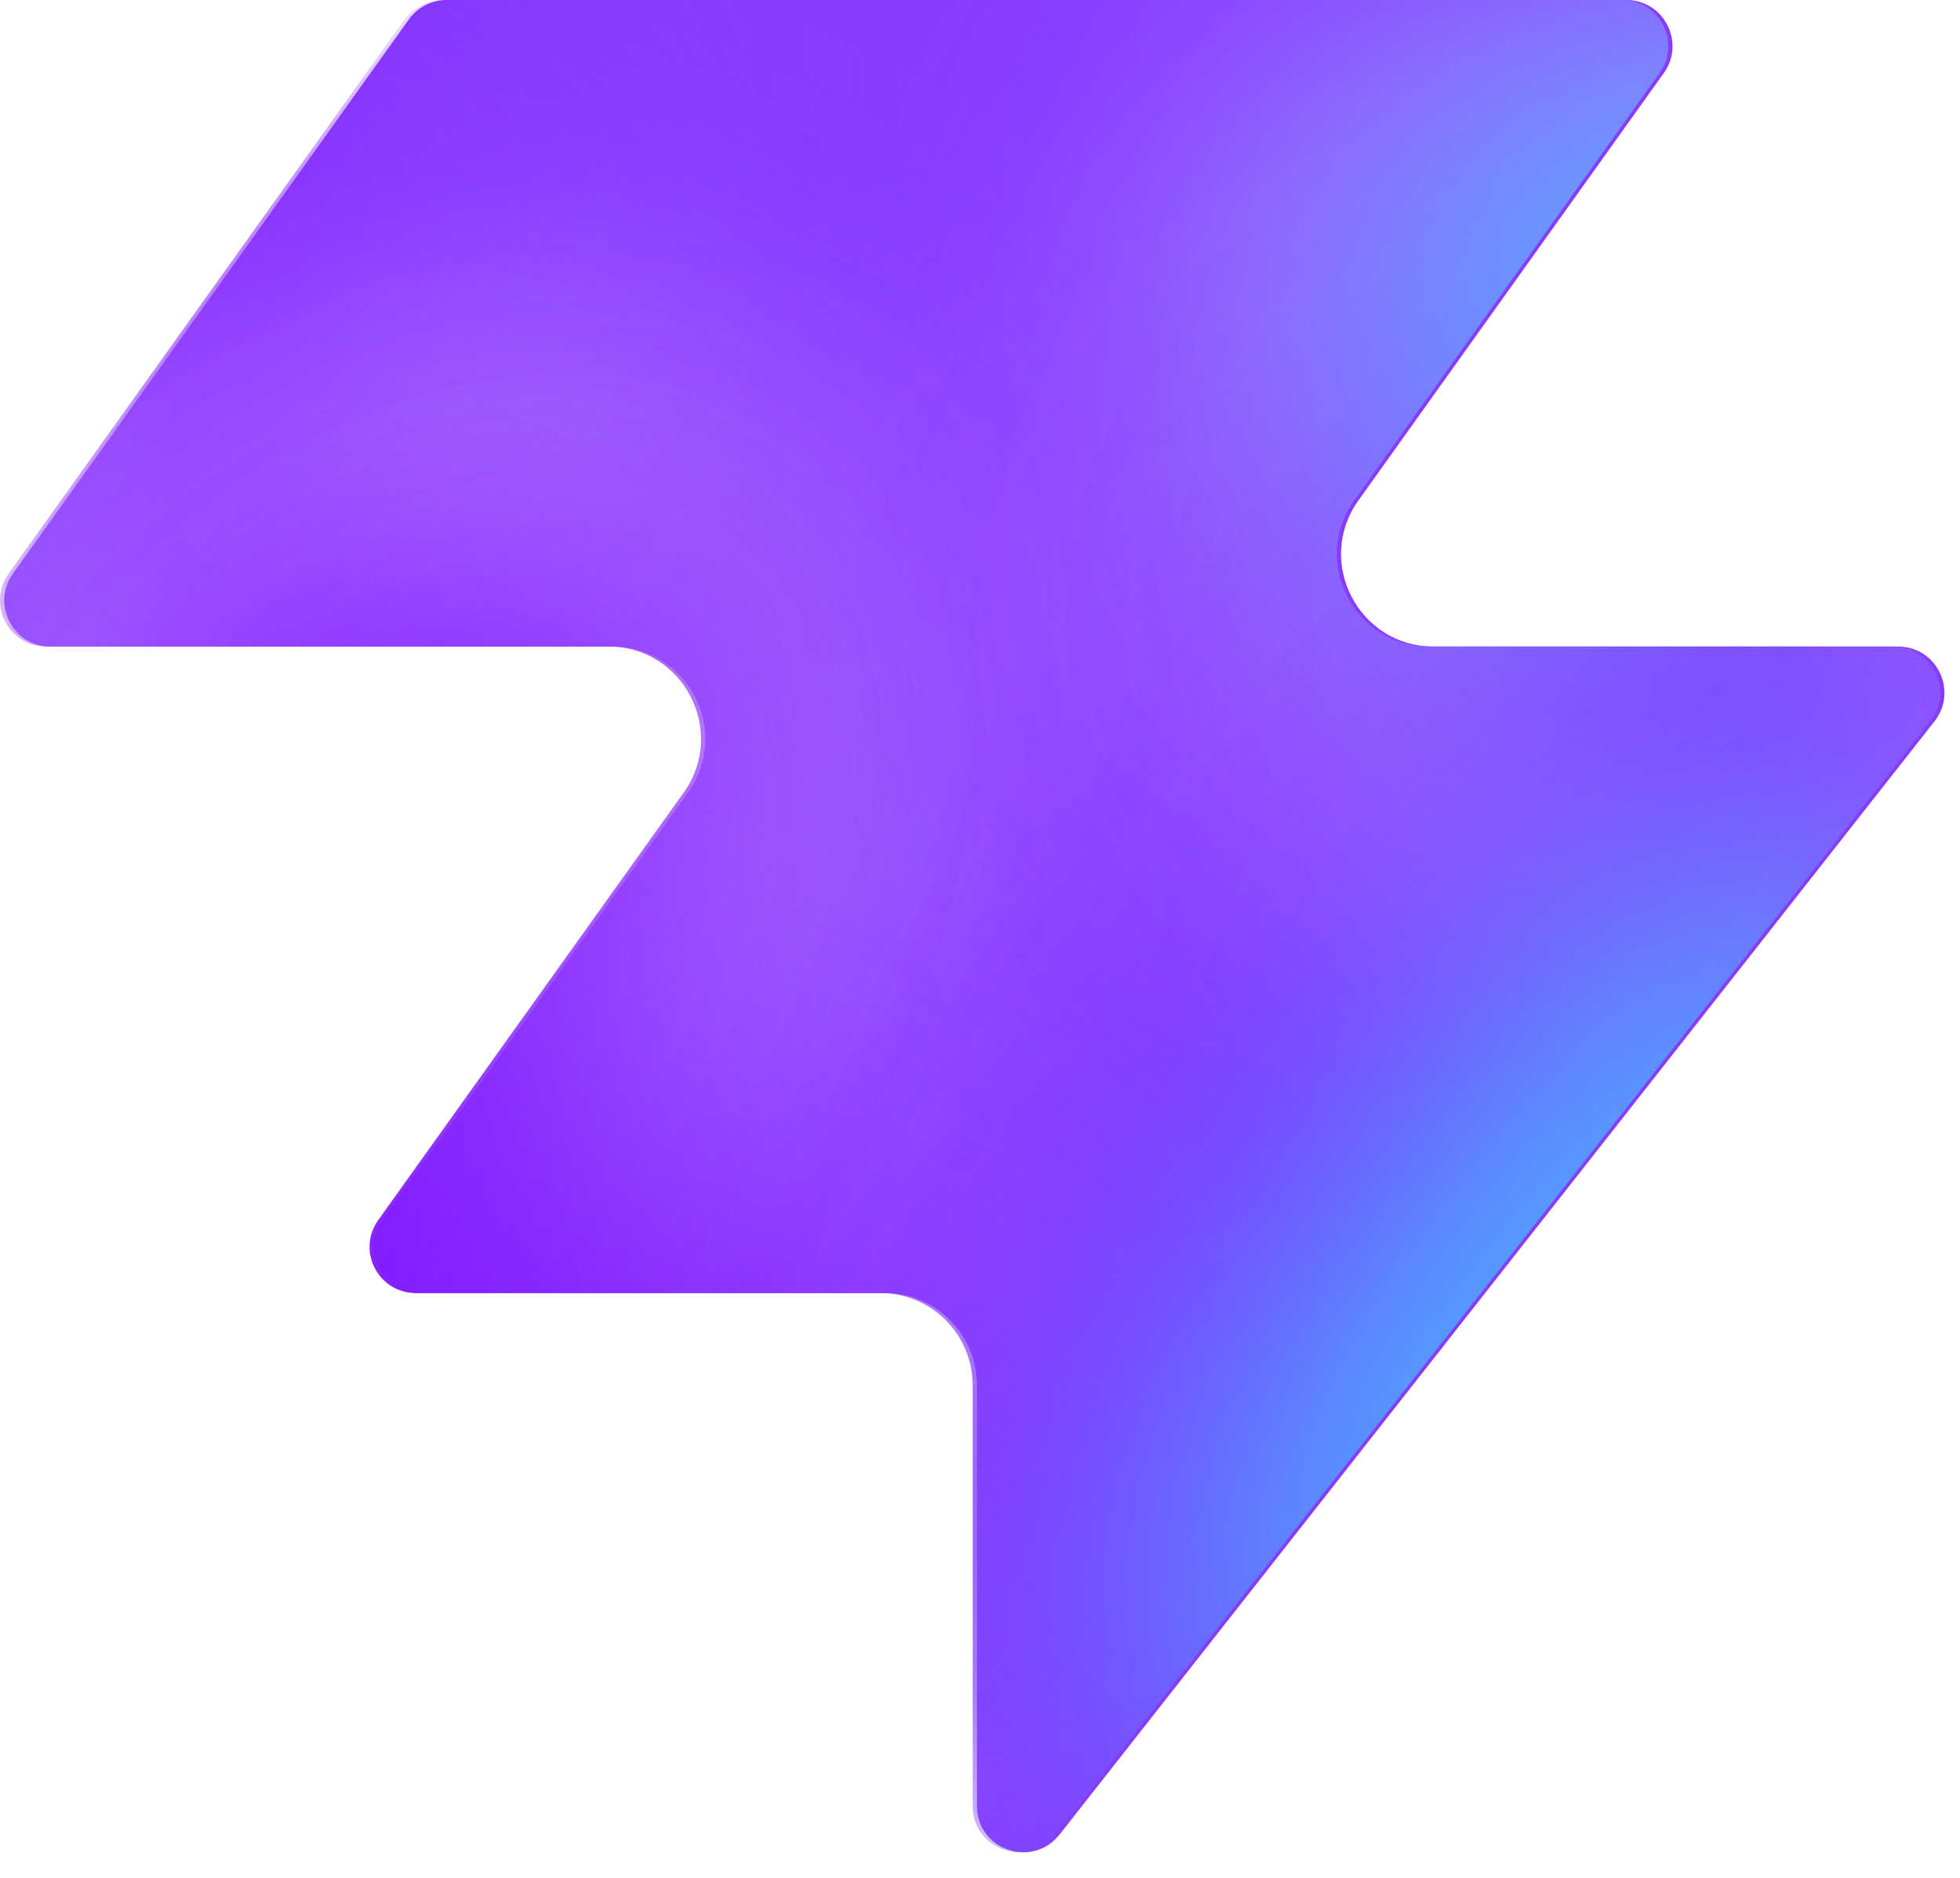
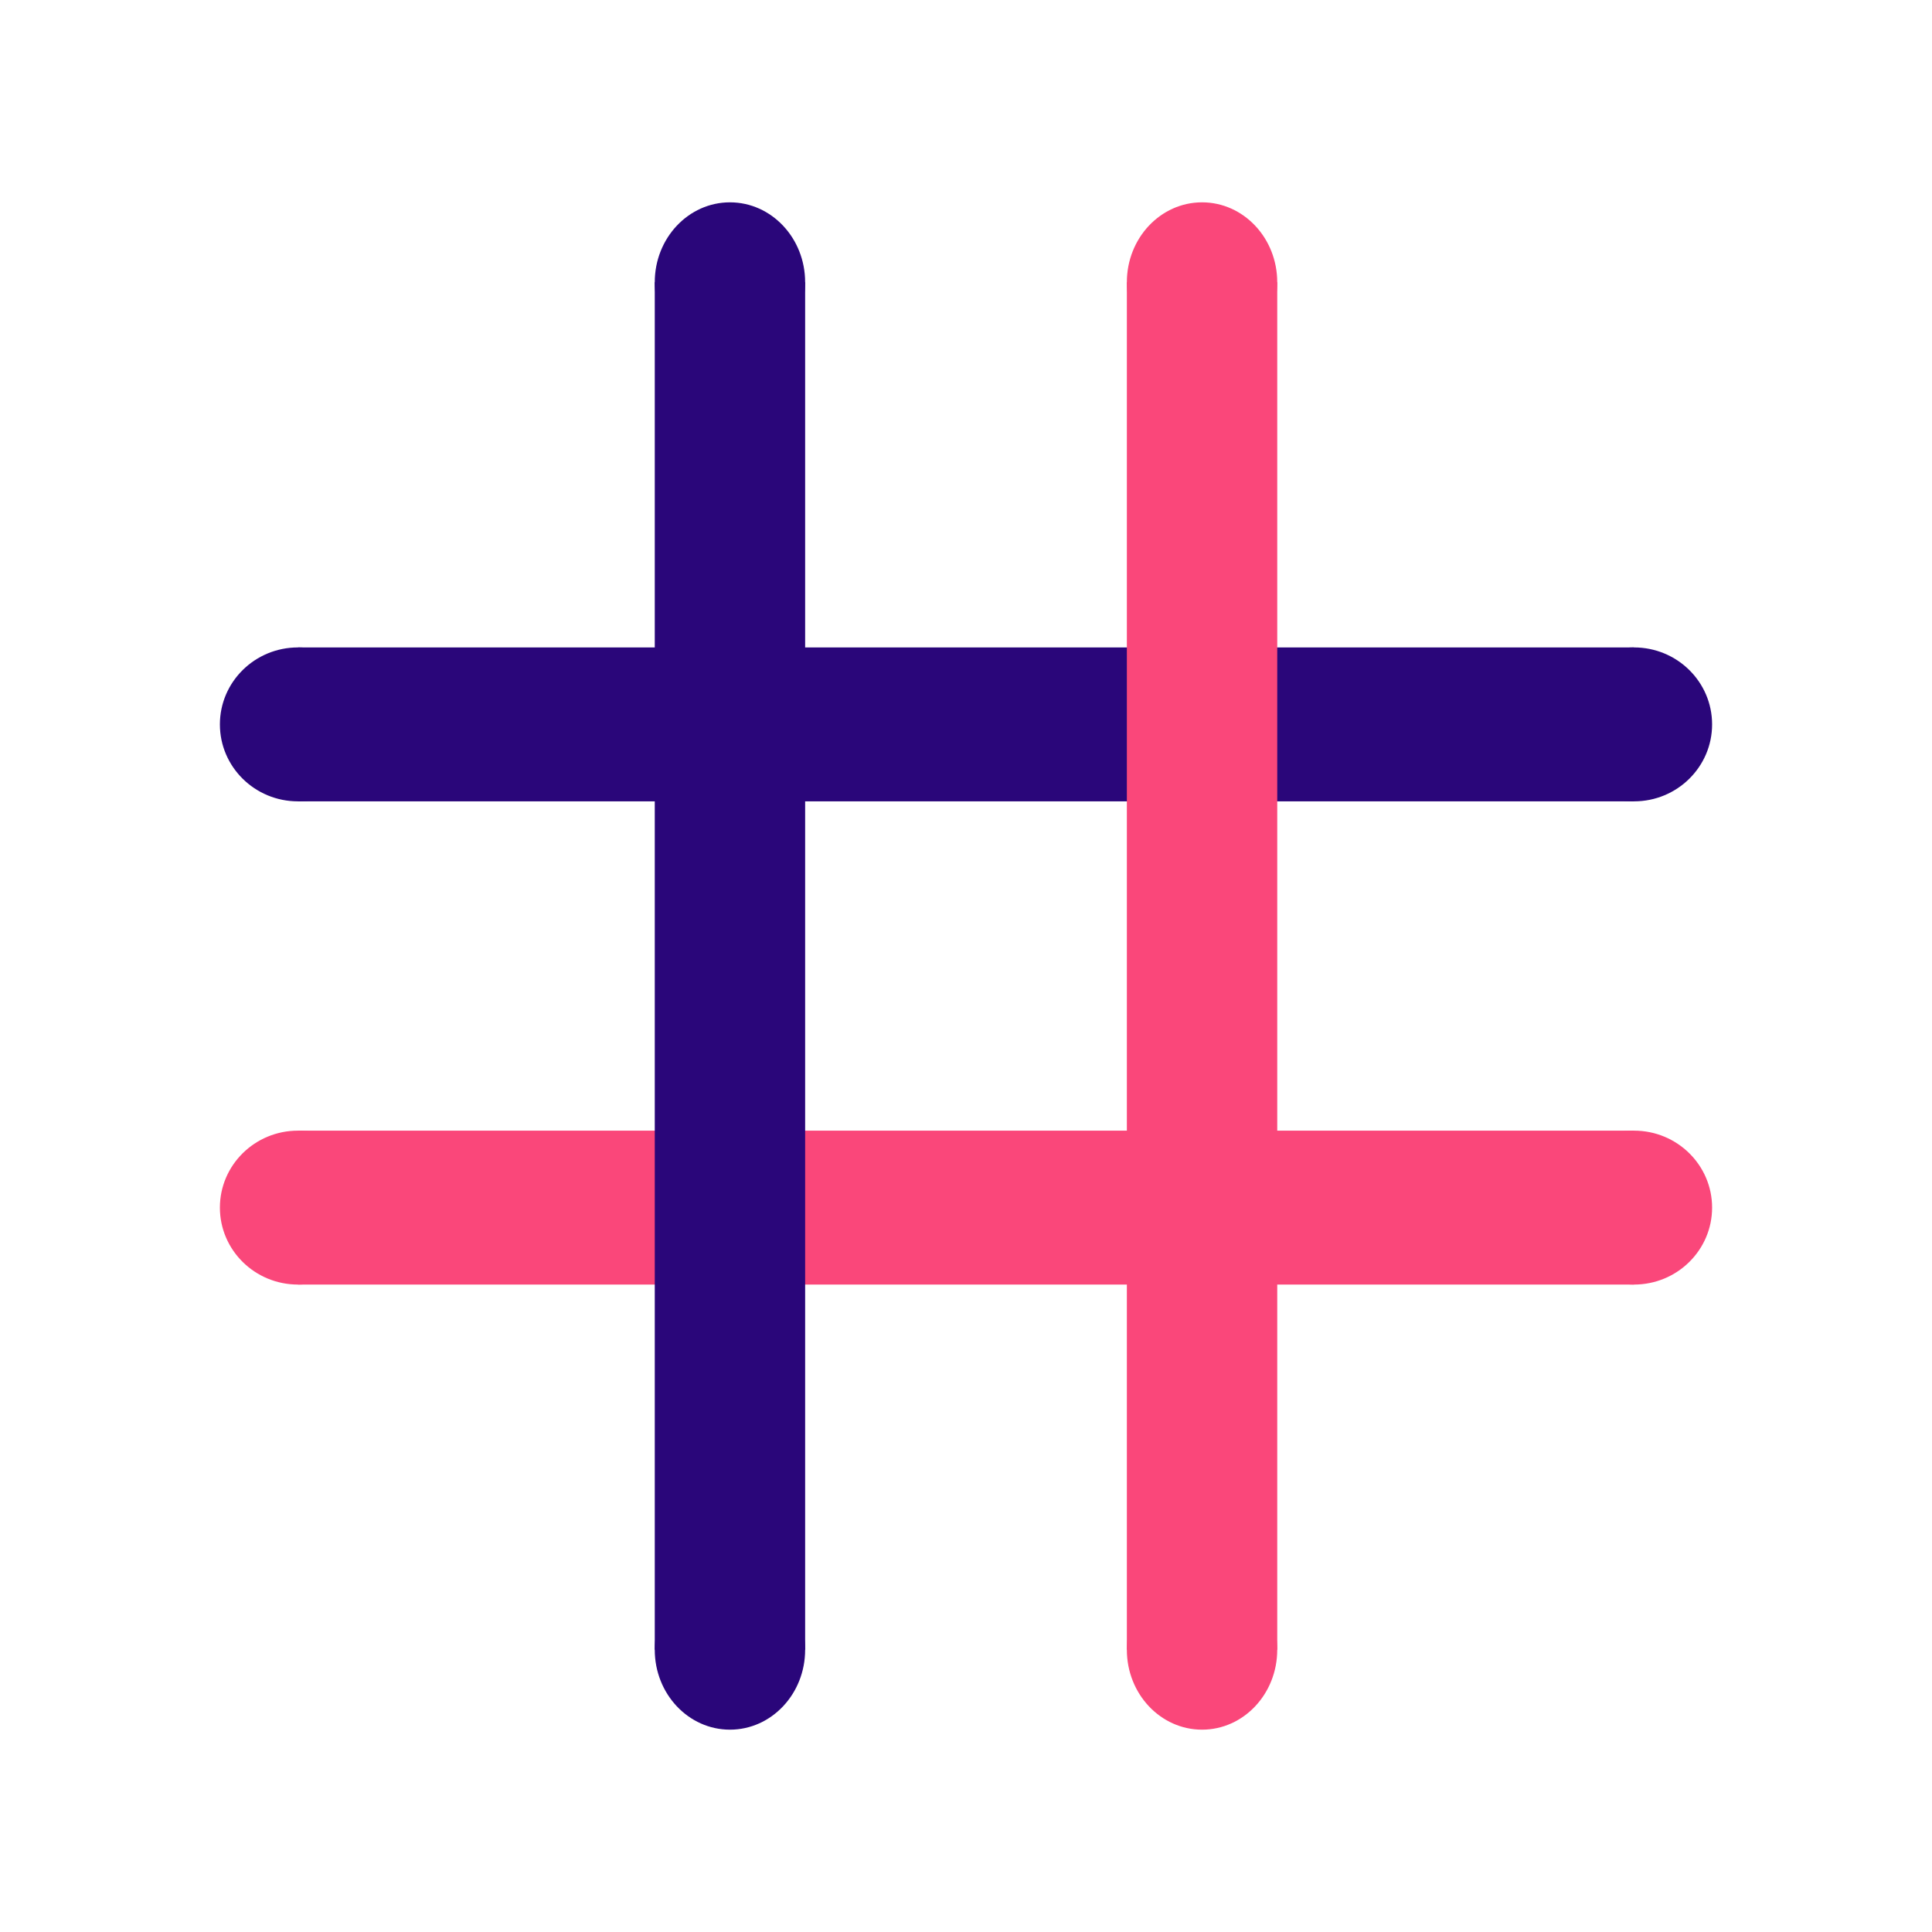
- <svg xmlns="http://www.w3.org/2000/svg" width="48" height="46" fill="none" viewBox="0 0 48 46">
-   <path fill="#863bff" d="M25.946 44.938c-.664.845-2.021.375-2.021-.698V33.937a2.26 2.26 0 0 0-2.262-2.262H10.287c-.92 0-1.456-1.04-.92-1.788l7.48-10.471c1.07-1.497 0-3.578-1.842-3.578H1.237c-.92 0-1.456-1.04-.92-1.788L10.013.474c.214-.297.556-.474.92-.474h28.894c.92 0 1.456 1.04.92 1.788l-7.48 10.471c-1.07 1.498 0 3.579 1.842 3.579h11.377c.943 0 1.473 1.088.89 1.83L25.947 44.94z" style="fill:#863bff;fill:color(display-p3 .525 .23 1);fill-opacity:1" />
-   <mask id="a" width="48" height="46" x="0" y="0" maskUnits="userSpaceOnUse" style="mask-type:alpha">
-     <path fill="#000" d="M25.842 44.938c-.664.844-2.021.375-2.021-.698V33.937a2.26 2.26 0 0 0-2.262-2.262H10.183c-.92 0-1.456-1.04-.92-1.788l7.48-10.471c1.07-1.498 0-3.579-1.842-3.579H1.133c-.92 0-1.456-1.04-.92-1.787L9.91.473c.214-.297.556-.474.92-.474h28.894c.92 0 1.456 1.04.92 1.788l-7.48 10.471c-1.07 1.498 0 3.578 1.842 3.578h11.377c.943 0 1.473 1.088.89 1.832L25.843 44.94z" style="fill:#000;fill-opacity:1" />
-   </mask>
-   <g mask="url(#a)">
-     <g filter="url(#b)">
-       <ellipse cx="5.508" cy="14.704" fill="#ede6ff" rx="5.508" ry="14.704" style="fill:#ede6ff;fill:color(display-p3 .927 .903 1);fill-opacity:1" transform="matrix(.00324 1 1 -.00324 -4.47 31.516)" />
-     </g>
-     <g filter="url(#c)">
-       <ellipse cx="10.399" cy="29.851" fill="#ede6ff" rx="10.399" ry="29.851" style="fill:#ede6ff;fill:color(display-p3 .927 .903 1);fill-opacity:1" transform="matrix(.00324 1 1 -.00324 -39.328 7.883)" />
-     </g>
-     <g filter="url(#d)">
-       <ellipse cx="5.508" cy="30.487" fill="#7e14ff" rx="5.508" ry="30.487" style="fill:#7e14ff;fill:color(display-p3 .492 .077 1);fill-opacity:1" transform="rotate(89.814 -25.913 -14.639)scale(1 -1)" />
-     </g>
-     <g filter="url(#e)">
-       <ellipse cx="5.508" cy="30.599" fill="#7e14ff" rx="5.508" ry="30.599" style="fill:#7e14ff;fill:color(display-p3 .492 .077 1);fill-opacity:1" transform="rotate(89.814 -32.644 -3.334)scale(1 -1)" />
-     </g>
-     <g filter="url(#f)">
-       <ellipse cx="5.508" cy="30.599" fill="#7e14ff" rx="5.508" ry="30.599" style="fill:#7e14ff;fill:color(display-p3 .492 .077 1);fill-opacity:1" transform="matrix(.00324 1 1 -.00324 -34.34 30.47)" />
-     </g>
-     <g filter="url(#g)">
-       <ellipse cx="14.072" cy="22.078" fill="#ede6ff" rx="14.072" ry="22.078" style="fill:#ede6ff;fill:color(display-p3 .927 .903 1);fill-opacity:1" transform="rotate(93.35 24.506 48.493)scale(-1 1)" />
-     </g>
-     <g filter="url(#h)">
-       <ellipse cx="3.47" cy="21.501" fill="#7e14ff" rx="3.47" ry="21.501" style="fill:#7e14ff;fill:color(display-p3 .492 .077 1);fill-opacity:1" transform="rotate(89.009 28.708 47.59)scale(-1 1)" />
-     </g>
-     <g filter="url(#i)">
-       <ellipse cx="3.47" cy="21.501" fill="#7e14ff" rx="3.47" ry="21.501" style="fill:#7e14ff;fill:color(display-p3 .492 .077 1);fill-opacity:1" transform="rotate(89.009 28.708 47.59)scale(-1 1)" />
-     </g>
-     <g filter="url(#j)">
-       <ellipse cx=".387" cy="8.972" fill="#7e14ff" rx="4.407" ry="29.108" style="fill:#7e14ff;fill:color(display-p3 .492 .077 1);fill-opacity:1" transform="rotate(39.51 .387 8.972)" />
-     </g>
-     <g filter="url(#k)">
-       <ellipse cx="47.523" cy="-6.092" fill="#7e14ff" rx="4.407" ry="29.108" style="fill:#7e14ff;fill:color(display-p3 .492 .077 1);fill-opacity:1" transform="rotate(37.892 47.523 -6.092)" />
-     </g>
-     <g filter="url(#l)">
-       <ellipse cx="41.412" cy="6.333" fill="#47bfff" rx="5.971" ry="9.665" style="fill:#47bfff;fill:color(display-p3 .28 .748 1);fill-opacity:1" transform="rotate(37.892 41.412 6.333)" />
-     </g>
-     <g filter="url(#m)">
-       <ellipse cx="-1.879" cy="38.332" fill="#7e14ff" rx="4.407" ry="29.108" style="fill:#7e14ff;fill:color(display-p3 .492 .077 1);fill-opacity:1" transform="rotate(37.892 -1.88 38.332)" />
-     </g>
-     <g filter="url(#n)">
-       <ellipse cx="-1.879" cy="38.332" fill="#7e14ff" rx="4.407" ry="29.108" style="fill:#7e14ff;fill:color(display-p3 .492 .077 1);fill-opacity:1" transform="rotate(37.892 -1.88 38.332)" />
-     </g>
-     <g filter="url(#o)">
-       <ellipse cx="35.651" cy="29.907" fill="#7e14ff" rx="4.407" ry="29.108" style="fill:#7e14ff;fill:color(display-p3 .492 .077 1);fill-opacity:1" transform="rotate(37.892 35.651 29.907)" />
-     </g>
-     <g filter="url(#p)">
-       <ellipse cx="38.418" cy="32.4" fill="#47bfff" rx="5.971" ry="15.297" style="fill:#47bfff;fill:color(display-p3 .28 .748 1);fill-opacity:1" transform="rotate(37.892 38.418 32.4)" />
-     </g>
+ <svg xmlns="http://www.w3.org/2000/svg" width="100%" height="100%" viewBox="0 0 500 500" version="1.1" xml:space="preserve" style="fill-rule:evenodd;clip-rule:evenodd;stroke-linejoin:round;stroke-miterlimit:2;">
+   <g transform="matrix(1.02907,-0,-0,1.053295,-7.267514,49.20375)">
+     <rect x="82" y="112.364" width="336" height="37.818" style="fill:rgb(42,6,122);" />
  </g>
-   <defs>
-     <filter id="b" width="60.045" height="41.654" x="-19.77" y="16.149" color-interpolation-filters="sRGB" filterUnits="userSpaceOnUse">
-       <feFlood flood-opacity="0" result="BackgroundImageFix" />
-       <feBlend in="SourceGraphic" in2="BackgroundImageFix" result="shape" />
-       <feGaussianBlur result="effect1_foregroundBlur_2002_17158" stdDeviation="7.659" />
-     </filter>
-     <filter id="c" width="90.34" height="51.437" x="-54.613" y="-7.533" color-interpolation-filters="sRGB" filterUnits="userSpaceOnUse">
-       <feFlood flood-opacity="0" result="BackgroundImageFix" />
-       <feBlend in="SourceGraphic" in2="BackgroundImageFix" result="shape" />
-       <feGaussianBlur result="effect1_foregroundBlur_2002_17158" stdDeviation="7.659" />
-     </filter>
-     <filter id="d" width="79.355" height="29.4" x="-49.64" y="2.03" color-interpolation-filters="sRGB" filterUnits="userSpaceOnUse">
-       <feFlood flood-opacity="0" result="BackgroundImageFix" />
-       <feBlend in="SourceGraphic" in2="BackgroundImageFix" result="shape" />
-       <feGaussianBlur result="effect1_foregroundBlur_2002_17158" stdDeviation="4.596" />
-     </filter>
-     <filter id="e" width="79.579" height="29.4" x="-45.045" y="20.029" color-interpolation-filters="sRGB" filterUnits="userSpaceOnUse">
-       <feFlood flood-opacity="0" result="BackgroundImageFix" />
-       <feBlend in="SourceGraphic" in2="BackgroundImageFix" result="shape" />
-       <feGaussianBlur result="effect1_foregroundBlur_2002_17158" stdDeviation="4.596" />
-     </filter>
-     <filter id="f" width="79.579" height="29.4" x="-43.513" y="21.178" color-interpolation-filters="sRGB" filterUnits="userSpaceOnUse">
-       <feFlood flood-opacity="0" result="BackgroundImageFix" />
-       <feBlend in="SourceGraphic" in2="BackgroundImageFix" result="shape" />
-       <feGaussianBlur result="effect1_foregroundBlur_2002_17158" stdDeviation="4.596" />
-     </filter>
-     <filter id="g" width="74.749" height="58.852" x="15.756" y="-17.901" color-interpolation-filters="sRGB" filterUnits="userSpaceOnUse">
-       <feFlood flood-opacity="0" result="BackgroundImageFix" />
-       <feBlend in="SourceGraphic" in2="BackgroundImageFix" result="shape" />
-       <feGaussianBlur result="effect1_foregroundBlur_2002_17158" stdDeviation="7.659" />
-     </filter>
-     <filter id="h" width="61.377" height="25.362" x="23.548" y="2.284" color-interpolation-filters="sRGB" filterUnits="userSpaceOnUse">
-       <feFlood flood-opacity="0" result="BackgroundImageFix" />
-       <feBlend in="SourceGraphic" in2="BackgroundImageFix" result="shape" />
-       <feGaussianBlur result="effect1_foregroundBlur_2002_17158" stdDeviation="4.596" />
-     </filter>
-     <filter id="i" width="61.377" height="25.362" x="23.548" y="2.284" color-interpolation-filters="sRGB" filterUnits="userSpaceOnUse">
-       <feFlood flood-opacity="0" result="BackgroundImageFix" />
-       <feBlend in="SourceGraphic" in2="BackgroundImageFix" result="shape" />
-       <feGaussianBlur result="effect1_foregroundBlur_2002_17158" stdDeviation="4.596" />
-     </filter>
-     <filter id="j" width="56.045" height="63.649" x="-27.636" y="-22.853" color-interpolation-filters="sRGB" filterUnits="userSpaceOnUse">
-       <feFlood flood-opacity="0" result="BackgroundImageFix" />
-       <feBlend in="SourceGraphic" in2="BackgroundImageFix" result="shape" />
-       <feGaussianBlur result="effect1_foregroundBlur_2002_17158" stdDeviation="4.596" />
-     </filter>
-     <filter id="k" width="54.814" height="64.646" x="20.116" y="-38.415" color-interpolation-filters="sRGB" filterUnits="userSpaceOnUse">
-       <feFlood flood-opacity="0" result="BackgroundImageFix" />
-       <feBlend in="SourceGraphic" in2="BackgroundImageFix" result="shape" />
-       <feGaussianBlur result="effect1_foregroundBlur_2002_17158" stdDeviation="4.596" />
-     </filter>
-     <filter id="l" width="33.541" height="35.313" x="24.641" y="-11.323" color-interpolation-filters="sRGB" filterUnits="userSpaceOnUse">
-       <feFlood flood-opacity="0" result="BackgroundImageFix" />
-       <feBlend in="SourceGraphic" in2="BackgroundImageFix" result="shape" />
-       <feGaussianBlur result="effect1_foregroundBlur_2002_17158" stdDeviation="4.596" />
-     </filter>
-     <filter id="m" width="54.814" height="64.646" x="-29.286" y="6.009" color-interpolation-filters="sRGB" filterUnits="userSpaceOnUse">
-       <feFlood flood-opacity="0" result="BackgroundImageFix" />
-       <feBlend in="SourceGraphic" in2="BackgroundImageFix" result="shape" />
-       <feGaussianBlur result="effect1_foregroundBlur_2002_17158" stdDeviation="4.596" />
-     </filter>
-     <filter id="n" width="54.814" height="64.646" x="-29.286" y="6.009" color-interpolation-filters="sRGB" filterUnits="userSpaceOnUse">
-       <feFlood flood-opacity="0" result="BackgroundImageFix" />
-       <feBlend in="SourceGraphic" in2="BackgroundImageFix" result="shape" />
-       <feGaussianBlur result="effect1_foregroundBlur_2002_17158" stdDeviation="4.596" />
-     </filter>
-     <filter id="o" width="54.814" height="64.646" x="8.244" y="-2.416" color-interpolation-filters="sRGB" filterUnits="userSpaceOnUse">
-       <feFlood flood-opacity="0" result="BackgroundImageFix" />
-       <feBlend in="SourceGraphic" in2="BackgroundImageFix" result="shape" />
-       <feGaussianBlur result="effect1_foregroundBlur_2002_17158" stdDeviation="4.596" />
-     </filter>
-     <filter id="p" width="39.409" height="43.623" x="18.713" y="10.588" color-interpolation-filters="sRGB" filterUnits="userSpaceOnUse">
-       <feFlood flood-opacity="0" result="BackgroundImageFix" />
-       <feBlend in="SourceGraphic" in2="BackgroundImageFix" result="shape" />
-       <feGaussianBlur result="effect1_foregroundBlur_2002_17158" stdDeviation="4.596" />
-     </filter>
-   </defs>
+   <g transform="matrix(1.02907,-0,-0,2.106589,-2.77701,-108.9819)">
+     <ellipse cx="77.636" cy="140.727" rx="19.636" ry="9.455" style="fill:rgb(42,6,122);" />
+   </g>
+   <g transform="matrix(1.02907,-0,-0,2.106589,342.9905,-108.9819)">
+     <ellipse cx="77.636" cy="140.727" rx="19.636" ry="9.455" style="fill:rgb(42,6,122);" />
+   </g>
+   <g transform="matrix(1.02907,-0,-0,1.053295,-7.267514,174.2585)">
+     <rect x="82" y="112.364" width="336" height="37.818" style="fill:rgb(250,71,122);" />
+   </g>
+   <g transform="matrix(1.02907,-0,-0,2.106589,-2.77701,16.07285)">
+     <ellipse cx="77.636" cy="140.727" rx="19.636" ry="9.455" style="fill:rgb(250,71,122);" />
+   </g>
+   <g transform="matrix(1.02907,-0,-0,2.106589,342.9905,16.07285)">
+     <ellipse cx="77.636" cy="140.727" rx="19.636" ry="9.455" style="fill:rgb(250,71,122);" />
+   </g>
+   <g transform="matrix(0,-1.053295,1.02907,0,53.82183,513.3236)">
+     <rect x="82" y="112.364" width="336" height="37.818" style="fill:rgb(42,6,122);" />
+   </g>
+   <g transform="matrix(0,-1.053295,2.05814,0,-100.7258,508.7274)">
+     <ellipse cx="77.636" cy="140.727" rx="19.636" ry="9.455" style="fill:rgb(42,6,122);" />
+   </g>
+   <g transform="matrix(0,-1.053295,2.05814,0,-100.7258,154.8205)">
+     <ellipse cx="77.636" cy="140.727" rx="19.636" ry="9.455" style="fill:rgb(42,6,122);" />
+   </g>
+   <g transform="matrix(0,-1.053295,1.02907,0,176.0005,513.3236)">
+     <rect x="82" y="112.364" width="336" height="37.818" style="fill:rgb(250,71,122);" />
+   </g>
+   <g transform="matrix(0,-1.053295,2.05814,0,21.4529,508.7274)">
+     <ellipse cx="77.636" cy="140.727" rx="19.636" ry="9.455" style="fill:rgb(250,71,122);" />
+   </g>
+   <g transform="matrix(0,-1.053295,2.05814,0,21.4529,154.8205)">
+     <ellipse cx="77.636" cy="140.727" rx="19.636" ry="9.455" style="fill:rgb(250,71,122);" />
+   </g>
</svg>
